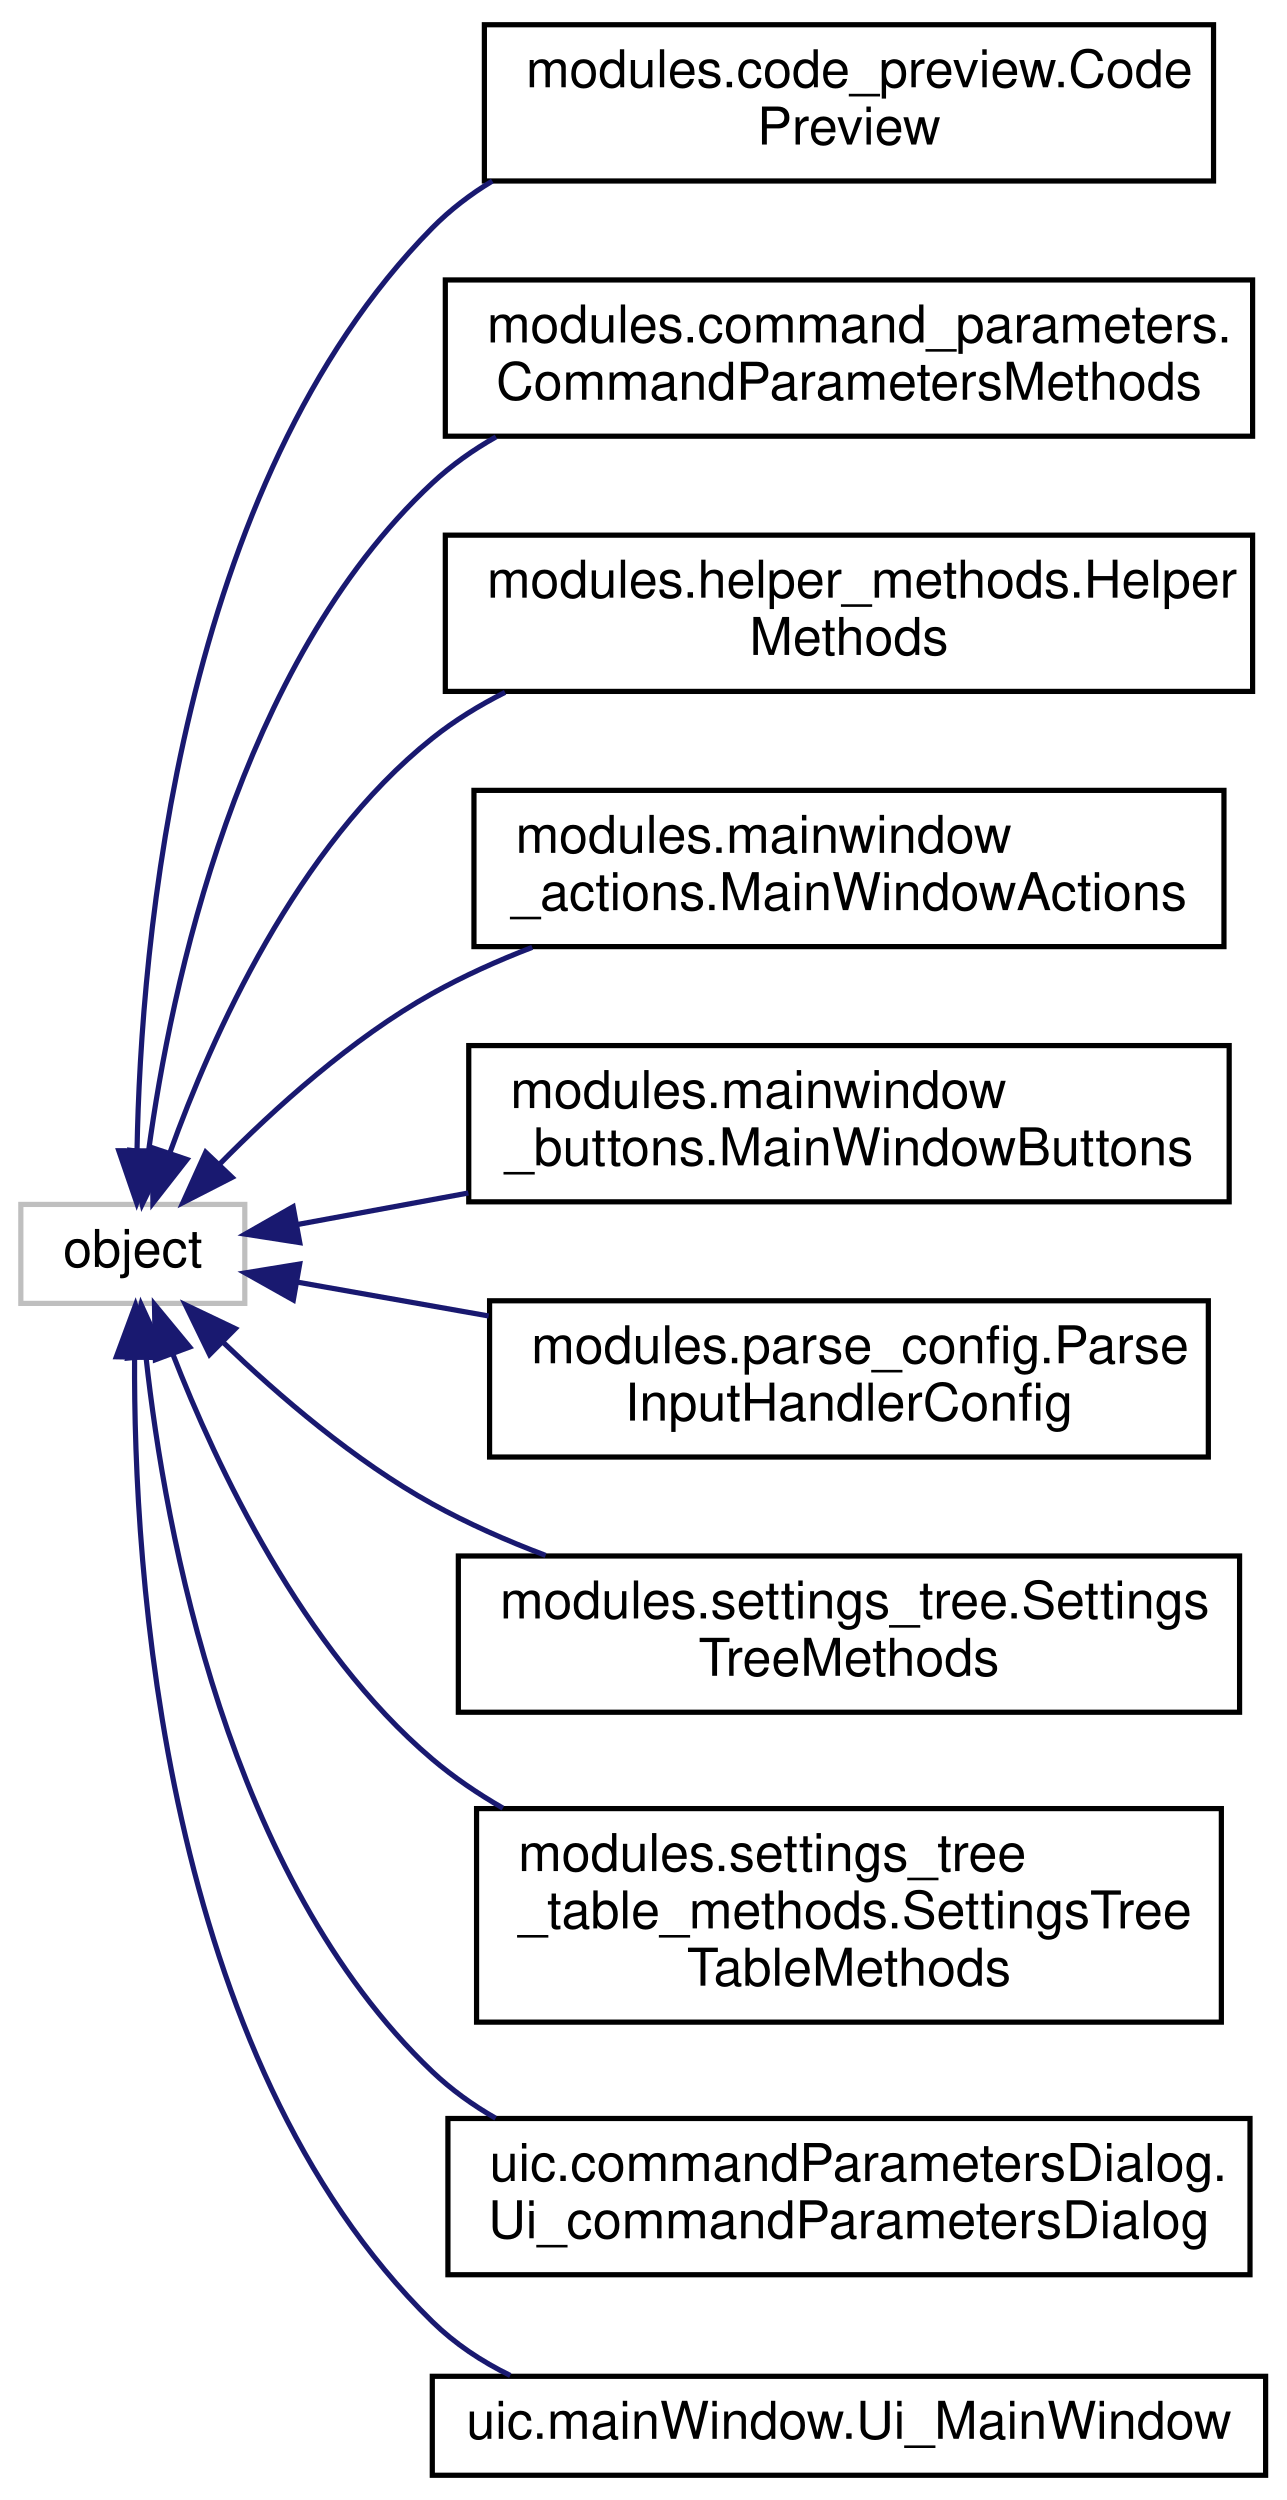
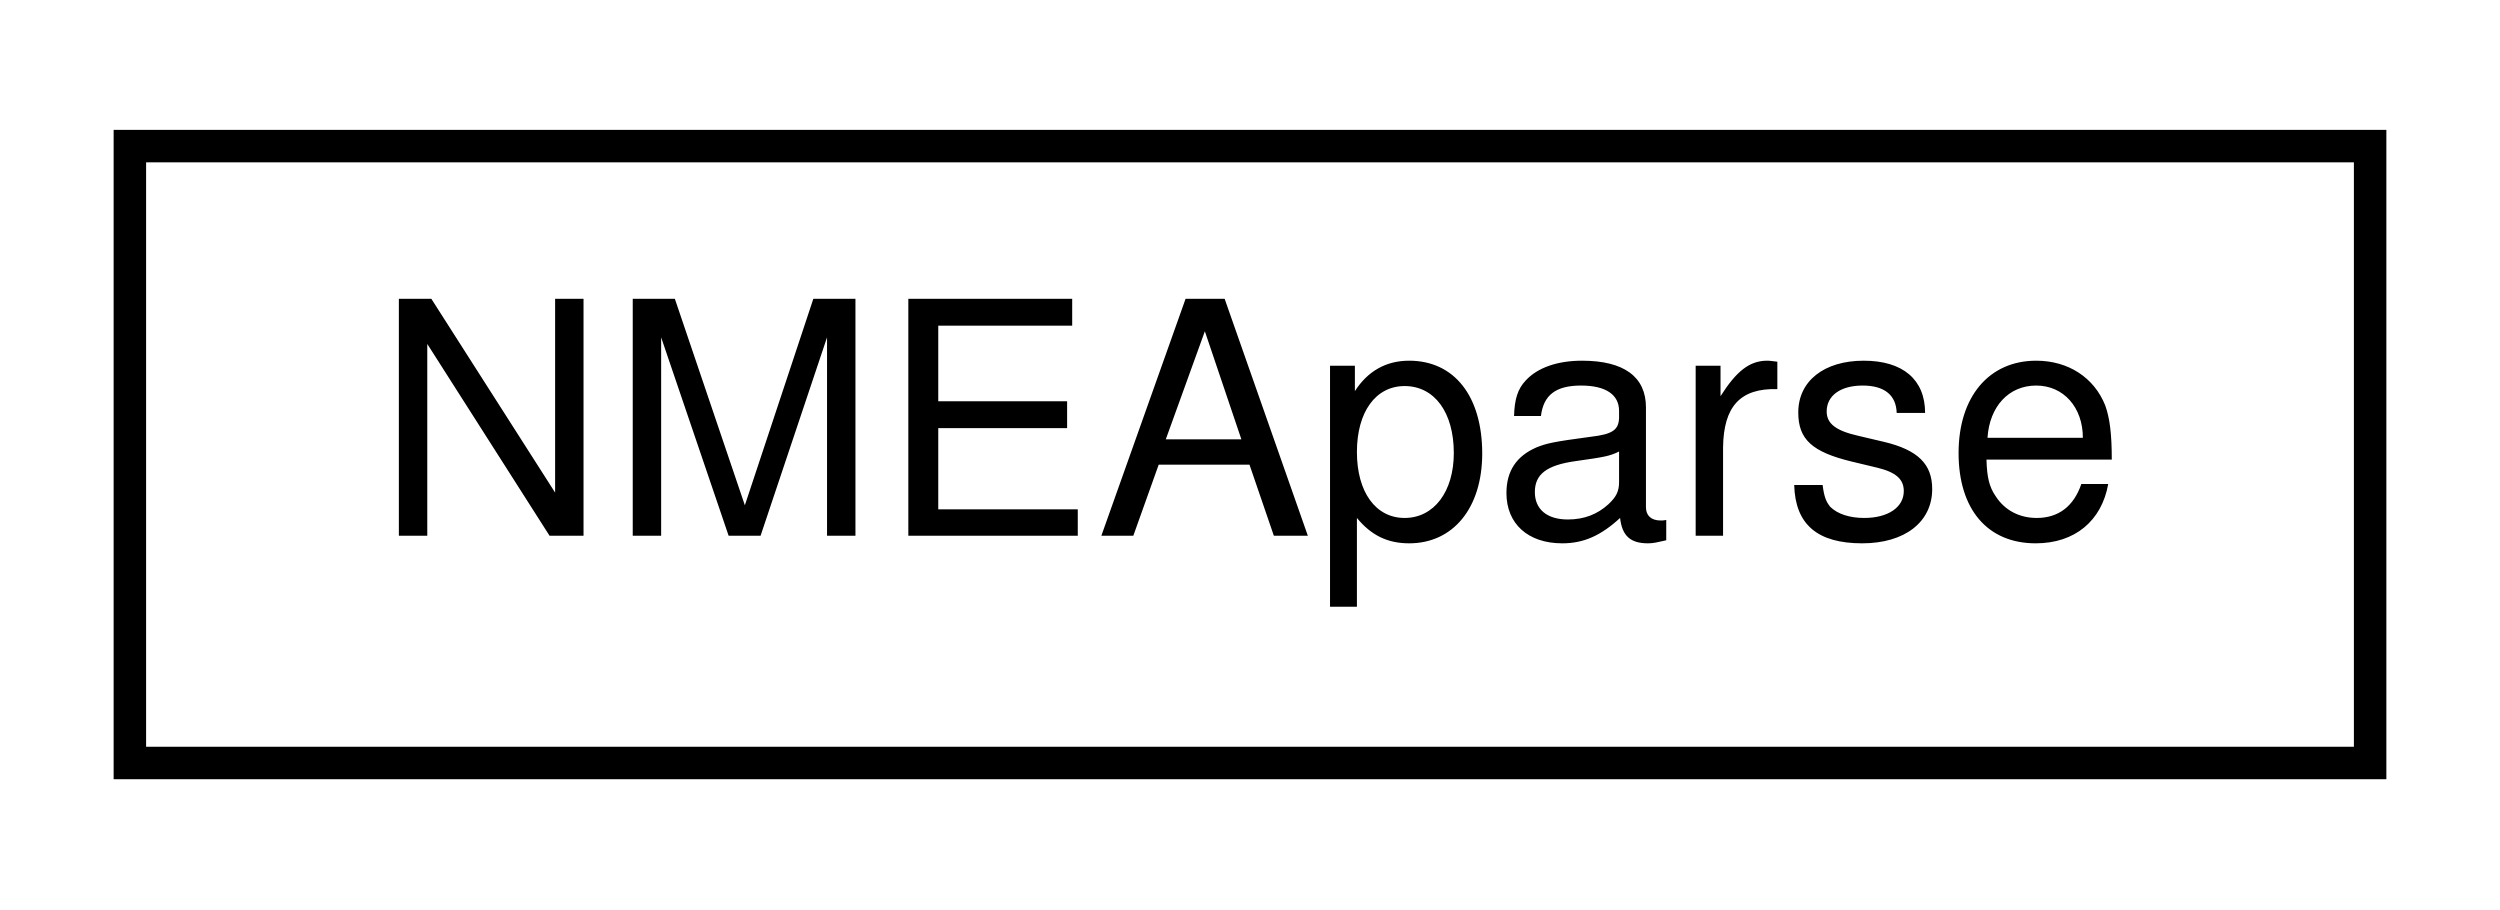
- <svg xmlns="http://www.w3.org/2000/svg" xmlns:xlink="http://www.w3.org/1999/xlink" width="247pt" height="480pt" viewBox="0.00 0.00 247.00 479.50">
-   <g id="graph0" class="graph" transform="scale(1 1) rotate(0) translate(4 475.5)">
+ <svg xmlns="http://www.w3.org/2000/svg" xmlns:xlink="http://www.w3.org/1999/xlink" width="77pt" height="28pt" viewBox="0.00 0.00 77.00 28.00">
+   <g id="graph0" class="graph" transform="scale(1 1) rotate(0) translate(4 24)">
    <g id="node1" class="node">
      <g id="a_node1">
-         <a xlink:title=" ">
-           <polygon fill="none" stroke="#bfbfbf" points="0,-225.5 0,-244.5 43,-244.5 43,-225.5 0,-225.5" />
-           <text text-anchor="middle" x="21.5" y="-232.5" font-family="Helvetica,sans-Serif" font-size="10.00">object</text>
+         <a xlink:href="df/d2a/class_n_m_e_aparse.html" target="_top" xlink:title=" ">
+           <polygon fill="none" stroke="black" points="0,-0.5 0,-19.5 69,-19.5 69,-0.5 0,-0.5" />
+           <text text-anchor="middle" x="34.5" y="-7.5" font-family="Helvetica,sans-Serif" font-size="10.00">NMEAparse</text>
        </a>
      </g>
    </g>
-     <g id="node2" class="node">
-       <g id="a_node2">
-         <a xlink:href="dd/d03/classmodules_1_1code__preview_1_1_code_preview.html" target="_top" xlink:title=" ">
-           <polygon fill="none" stroke="black" points="89,-441 89,-471 229,-471 229,-441 89,-441" />
-           <text text-anchor="start" x="97" y="-459" font-family="Helvetica,sans-Serif" font-size="10.00">modules.code_preview.Code</text>
-           <text text-anchor="middle" x="159" y="-448" font-family="Helvetica,sans-Serif" font-size="10.00">Preview</text>
-         </a>
-       </g>
-     </g>
-     <g id="edge1" class="edge">
-       <path fill="none" stroke="midnightblue" d="M22.31,-254.94C23.04,-294.34 30.38,-382.62 79,-432 82.42,-435.47 86.32,-438.45 90.52,-440.99" />
-       <polygon fill="midnightblue" stroke="midnightblue" points="25.81,-254.77 22.25,-244.79 18.81,-254.81 25.81,-254.77" />
-     </g>
-     <g id="node3" class="node">
-       <g id="a_node3">
-         <a xlink:href="dd/d7c/classmodules_1_1command__parameters_1_1_command_parameters_methods.html" target="_top" xlink:title=" ">
-           <polygon fill="none" stroke="black" points="81.5,-392 81.5,-422 236.5,-422 236.5,-392 81.5,-392" />
-           <text text-anchor="start" x="89.5" y="-410" font-family="Helvetica,sans-Serif" font-size="10.00">modules.command_parameters.</text>
-           <text text-anchor="middle" x="159" y="-399" font-family="Helvetica,sans-Serif" font-size="10.00">CommandParametersMethods</text>
-         </a>
-       </g>
-     </g>
-     <g id="edge2" class="edge">
-       <path fill="none" stroke="midnightblue" d="M24.52,-254.7C28.82,-286.29 41.74,-348.25 79,-383 82.67,-386.42 86.81,-389.36 91.23,-391.87" />
-       <polygon fill="midnightblue" stroke="midnightblue" points="27.97,-254.05 23.3,-244.54 21.02,-254.89 27.97,-254.05" />
-     </g>
-     <g id="node4" class="node">
-       <g id="a_node4">
-         <a xlink:href="d1/d1a/classmodules_1_1helper__methods_1_1_helper_methods.html" target="_top" xlink:title=" ">
-           <polygon fill="none" stroke="black" points="81.5,-343 81.5,-373 236.5,-373 236.5,-343 81.5,-343" />
-           <text text-anchor="start" x="89.5" y="-361" font-family="Helvetica,sans-Serif" font-size="10.00">modules.helper_methods.Helper</text>
-           <text text-anchor="middle" x="159" y="-350" font-family="Helvetica,sans-Serif" font-size="10.00">Methods</text>
-         </a>
-       </g>
-     </g>
-     <g id="edge3" class="edge">
-       <path fill="none" stroke="midnightblue" d="M28.66,-254.53C36.72,-276.92 52.95,-313.21 79,-334 83.26,-337.4 87.99,-340.32 92.97,-342.82" />
-       <polygon fill="midnightblue" stroke="midnightblue" points="31.89,-253.13 25.36,-244.78 25.26,-255.37 31.89,-253.13" />
-     </g>
-     <g id="node5" class="node">
-       <g id="a_node5">
-         <a xlink:href="d9/d34/classmodules_1_1mainwindow__actions_1_1_main_window_actions.html" target="_top" xlink:title=" ">
-           <polygon fill="none" stroke="black" points="87,-294 87,-324 231,-324 231,-294 87,-294" />
-           <text text-anchor="start" x="95" y="-312" font-family="Helvetica,sans-Serif" font-size="10.00">modules.mainwindow</text>
-           <text text-anchor="middle" x="159" y="-301" font-family="Helvetica,sans-Serif" font-size="10.00">_actions.MainWindowActions</text>
-         </a>
-       </g>
-     </g>
-     <g id="edge4" class="edge">
-       <path fill="none" stroke="midnightblue" d="M38.05,-252.12C48.66,-262.9 63.54,-276.36 79,-285 85.01,-288.36 91.54,-291.3 98.19,-293.86" />
-       <polygon fill="midnightblue" stroke="midnightblue" points="40.56,-249.69 31.13,-244.86 35.49,-254.51 40.56,-249.69" />
-     </g>
-     <g id="node6" class="node">
-       <g id="a_node6">
-         <a xlink:href="d1/db3/classmodules_1_1mainwindow__buttons_1_1_main_window_buttons.html" target="_top" xlink:title=" ">
-           <polygon fill="none" stroke="black" points="86,-245 86,-275 232,-275 232,-245 86,-245" />
-           <text text-anchor="start" x="94" y="-263" font-family="Helvetica,sans-Serif" font-size="10.00">modules.mainwindow</text>
-           <text text-anchor="middle" x="159" y="-252" font-family="Helvetica,sans-Serif" font-size="10.00">_buttons.MainWindowButtons</text>
-         </a>
-       </g>
-     </g>
-     <g id="edge5" class="edge">
-       <path fill="none" stroke="midnightblue" d="M53.13,-240.65C62.99,-242.47 74.38,-244.57 85.93,-246.7" />
-       <polygon fill="midnightblue" stroke="midnightblue" points="53.55,-237.17 43.08,-238.8 52.28,-244.05 53.55,-237.17" />
-     </g>
-     <g id="node7" class="node">
-       <g id="a_node7">
-         <a xlink:href="da/df2/classmodules_1_1parse__config_1_1_parse_input_handler_config.html" target="_top" xlink:title=" ">
-           <polygon fill="none" stroke="black" points="90,-196 90,-226 228,-226 228,-196 90,-196" />
-           <text text-anchor="start" x="98" y="-214" font-family="Helvetica,sans-Serif" font-size="10.00">modules.parse_config.Parse</text>
-           <text text-anchor="middle" x="159" y="-203" font-family="Helvetica,sans-Serif" font-size="10.00">InputHandlerConfig</text>
-         </a>
-       </g>
-     </g>
-     <g id="edge6" class="edge">
-       <path fill="none" stroke="midnightblue" d="M52.98,-229.6C63.99,-227.65 76.89,-225.37 89.82,-223.08" />
-       <polygon fill="midnightblue" stroke="midnightblue" points="52.32,-226.16 43.08,-231.35 53.54,-233.06 52.32,-226.16" />
-     </g>
-     <g id="node8" class="node">
-       <g id="a_node8">
-         <a xlink:href="d2/db5/classmodules_1_1settings__tree_1_1_settings_tree_methods.html" target="_top" xlink:title=" ">
-           <polygon fill="none" stroke="black" points="84,-147 84,-177 234,-177 234,-147 84,-147" />
-           <text text-anchor="start" x="92" y="-165" font-family="Helvetica,sans-Serif" font-size="10.00">modules.settings_tree.Settings</text>
-           <text text-anchor="middle" x="159" y="-154" font-family="Helvetica,sans-Serif" font-size="10.00">TreeMethods</text>
-         </a>
-       </g>
-     </g>
-     <g id="edge7" class="edge">
-       <path fill="none" stroke="midnightblue" d="M38.89,-217.98C49.51,-207.78 64.1,-195.24 79,-187 85.8,-183.24 93.24,-179.95 100.76,-177.11" />
-       <polygon fill="midnightblue" stroke="midnightblue" points="36.24,-215.68 31.61,-225.21 41.17,-220.65 36.24,-215.68" />
-     </g>
-     <g id="node9" class="node">
-       <g id="a_node9">
-         <a xlink:href="de/d9f/classmodules_1_1settings__tree__table__methods_1_1_settings_tree_table_methods.html" target="_top" xlink:title=" ">
-           <polygon fill="none" stroke="black" points="87.5,-87.5 87.5,-128.5 230.5,-128.5 230.5,-87.5 87.5,-87.5" />
-           <text text-anchor="start" x="95.5" y="-116.5" font-family="Helvetica,sans-Serif" font-size="10.00">modules.settings_tree</text>
-           <text text-anchor="start" x="95.5" y="-105.5" font-family="Helvetica,sans-Serif" font-size="10.00">_table_methods.SettingsTree</text>
-           <text text-anchor="middle" x="159" y="-94.5" font-family="Helvetica,sans-Serif" font-size="10.00">TableMethods</text>
-         </a>
-       </g>
-     </g>
-     <g id="edge8" class="edge">
-       <path fill="none" stroke="midnightblue" d="M29.15,-215.84C37.58,-194.15 54.09,-159.12 79,-138 83.14,-134.49 87.73,-131.37 92.56,-128.59" />
-       <polygon fill="midnightblue" stroke="midnightblue" points="25.84,-214.69 25.66,-225.29 32.41,-217.12 25.84,-214.69" />
-     </g>
-     <g id="node10" class="node">
-       <g id="a_node10">
-         <a xlink:href="df/def/classuic_1_1command_parameters_dialog_1_1_ui__command_parameters_dialog.html" target="_top" xlink:title=" ">
-           <polygon fill="none" stroke="black" points="82,-39 82,-69 236,-69 236,-39 82,-39" />
-           <text text-anchor="start" x="90" y="-57" font-family="Helvetica,sans-Serif" font-size="10.00">uic.commandParametersDialog.</text>
-           <text text-anchor="middle" x="159" y="-46" font-family="Helvetica,sans-Serif" font-size="10.00">Ui_commandParametersDialog</text>
-         </a>
-       </g>
-     </g>
-     <g id="edge9" class="edge">
-       <path fill="none" stroke="midnightblue" d="M24.05,-215.04C27.69,-181.86 39.75,-115.32 79,-78 82.64,-74.54 86.75,-71.58 91.16,-69.05" />
-       <polygon fill="midnightblue" stroke="midnightblue" points="20.54,-215 23.08,-225.29 27.5,-215.66 20.54,-215" />
-     </g>
-     <g id="node11" class="node">
-       <g id="a_node11">
-         <a xlink:href="d1/d3a/classuic_1_1main_window_1_1_ui___main_window.html" target="_top" xlink:title=" ">
-           <polygon fill="none" stroke="black" points="79,-0.5 79,-19.5 239,-19.5 239,-0.5 79,-0.5" />
-           <text text-anchor="middle" x="159" y="-7.5" font-family="Helvetica,sans-Serif" font-size="10.00">uic.mainWindow.Ui_MainWindow</text>
-         </a>
-       </g>
-     </g>
-     <g id="edge10" class="edge">
-       <path fill="none" stroke="midnightblue" d="M21.84,-215.17C21.62,-174.4 27.16,-80.76 79,-30 83.35,-25.74 88.46,-22.35 93.97,-19.66" />
-       <polygon fill="midnightblue" stroke="midnightblue" points="18.34,-215.25 22.02,-225.18 25.34,-215.12 18.34,-215.25" />
-     </g>
  </g>
</svg>
